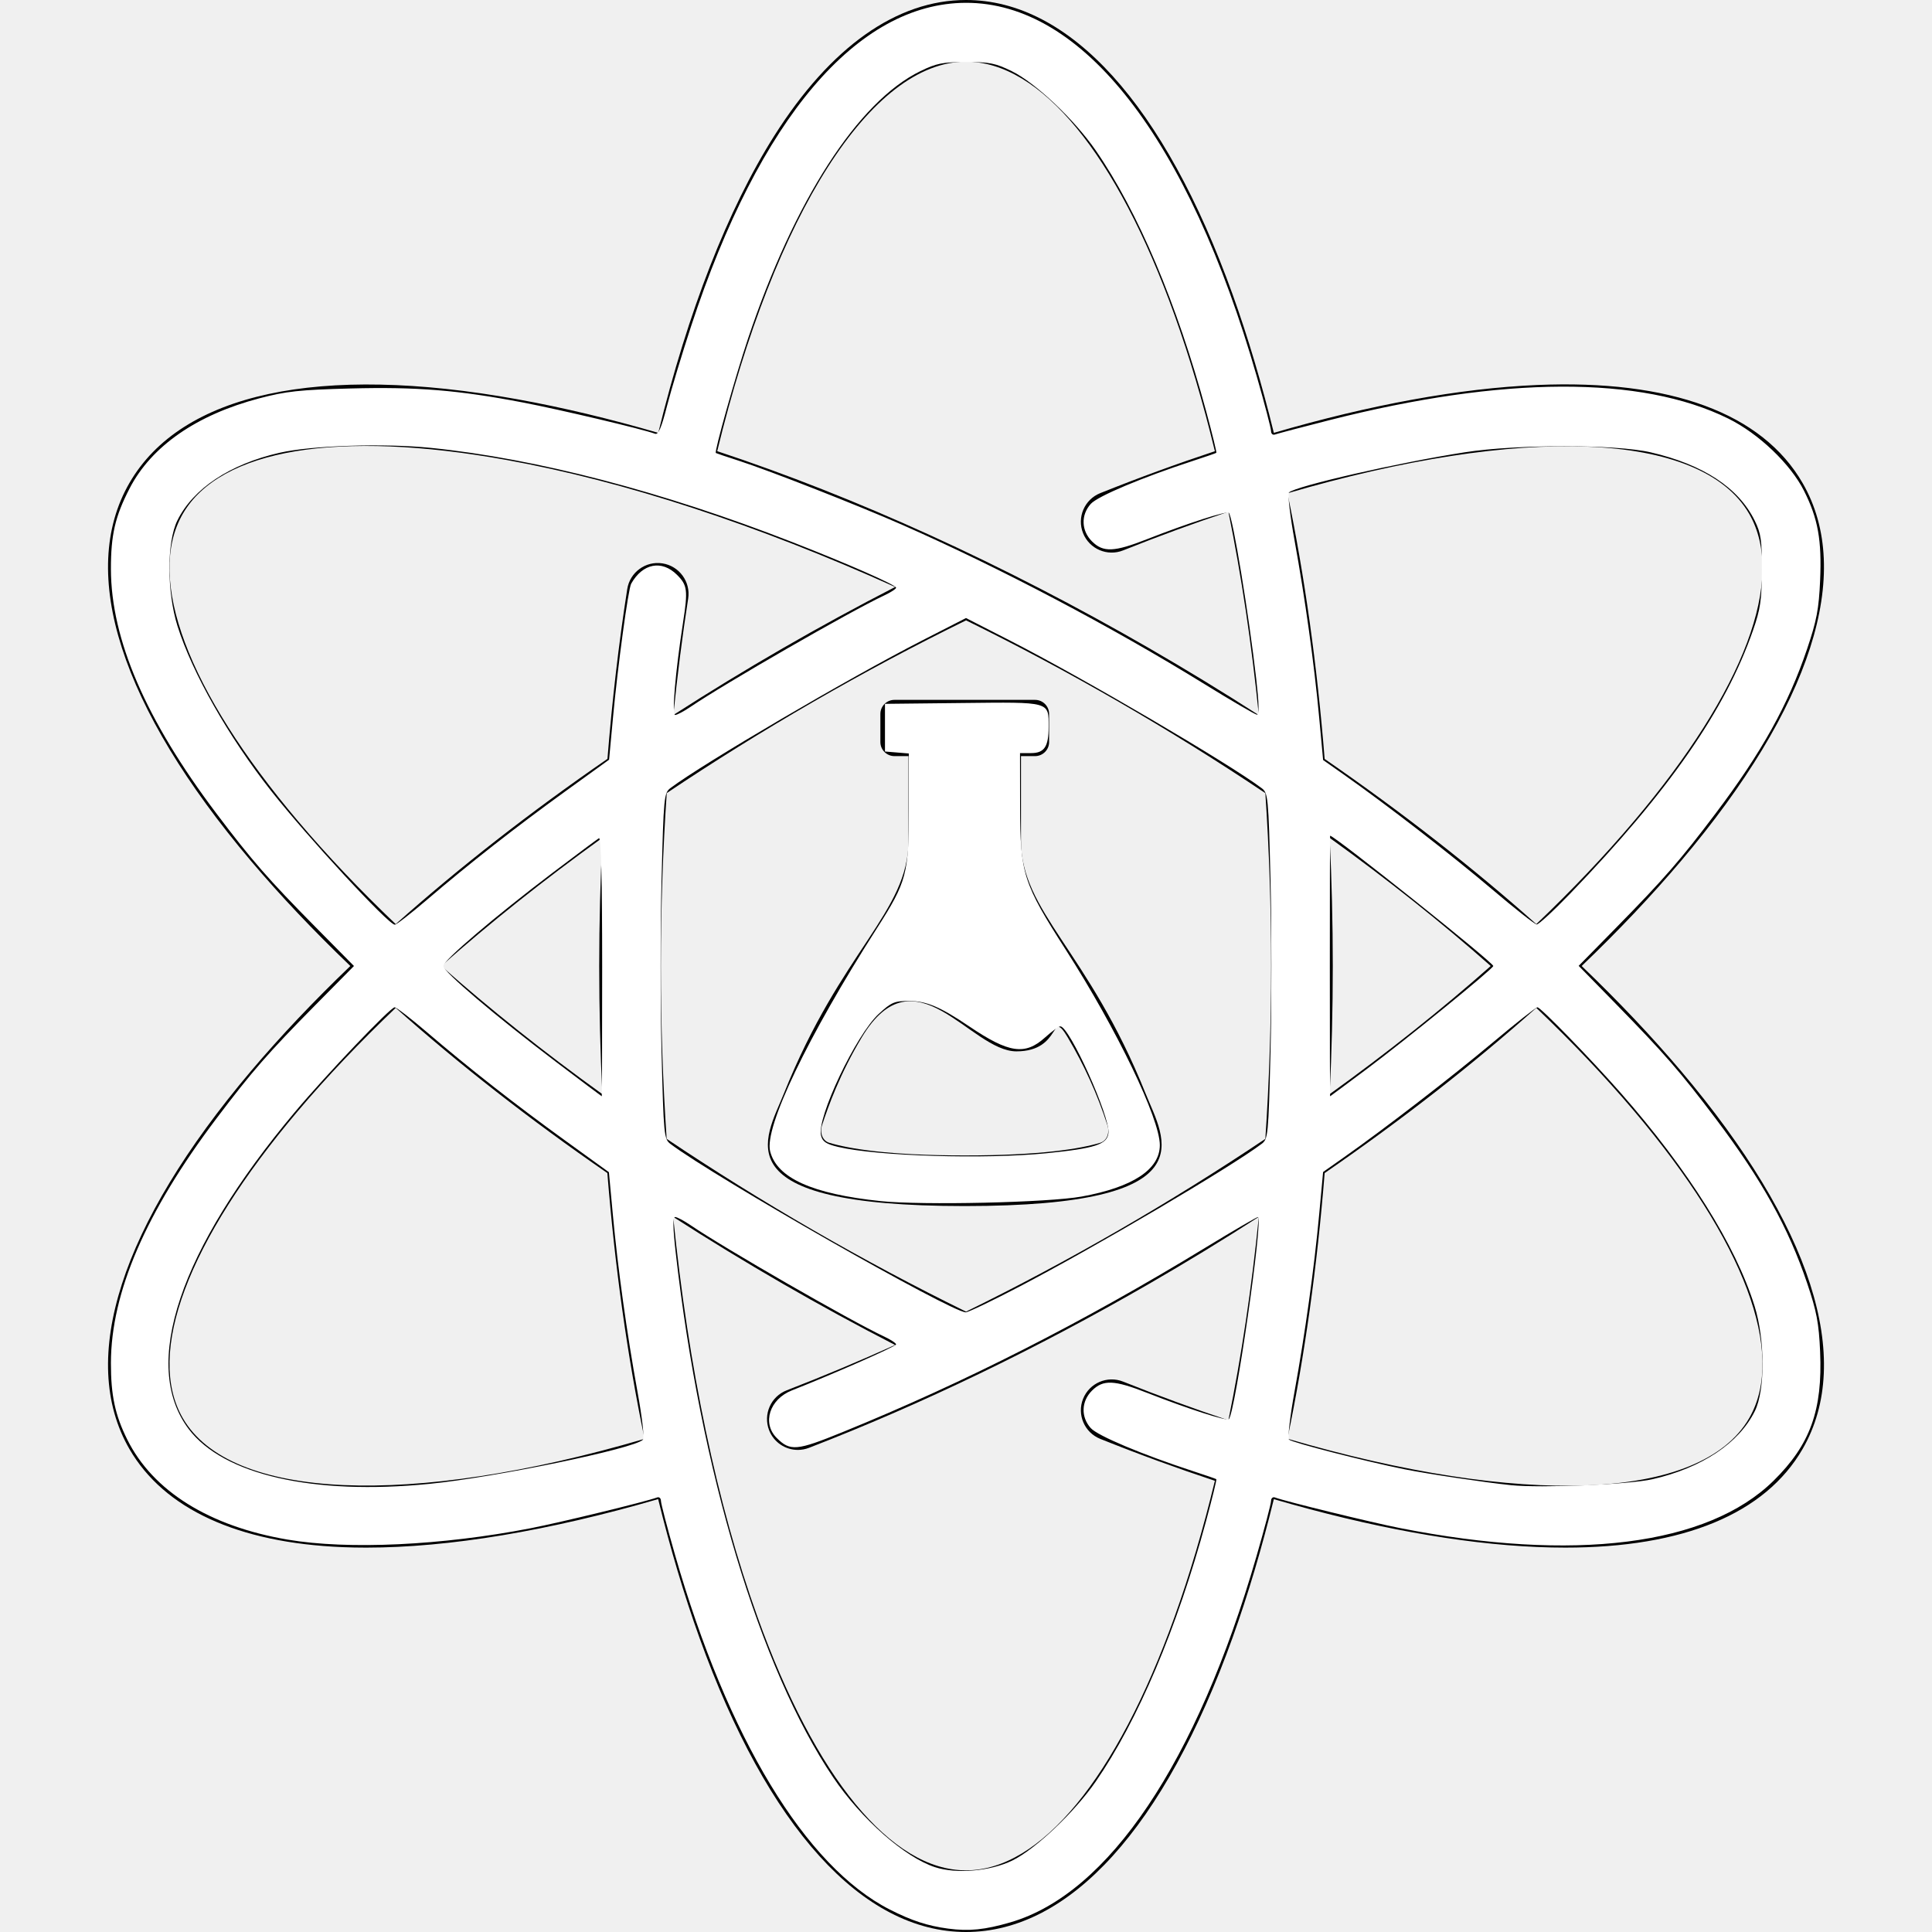
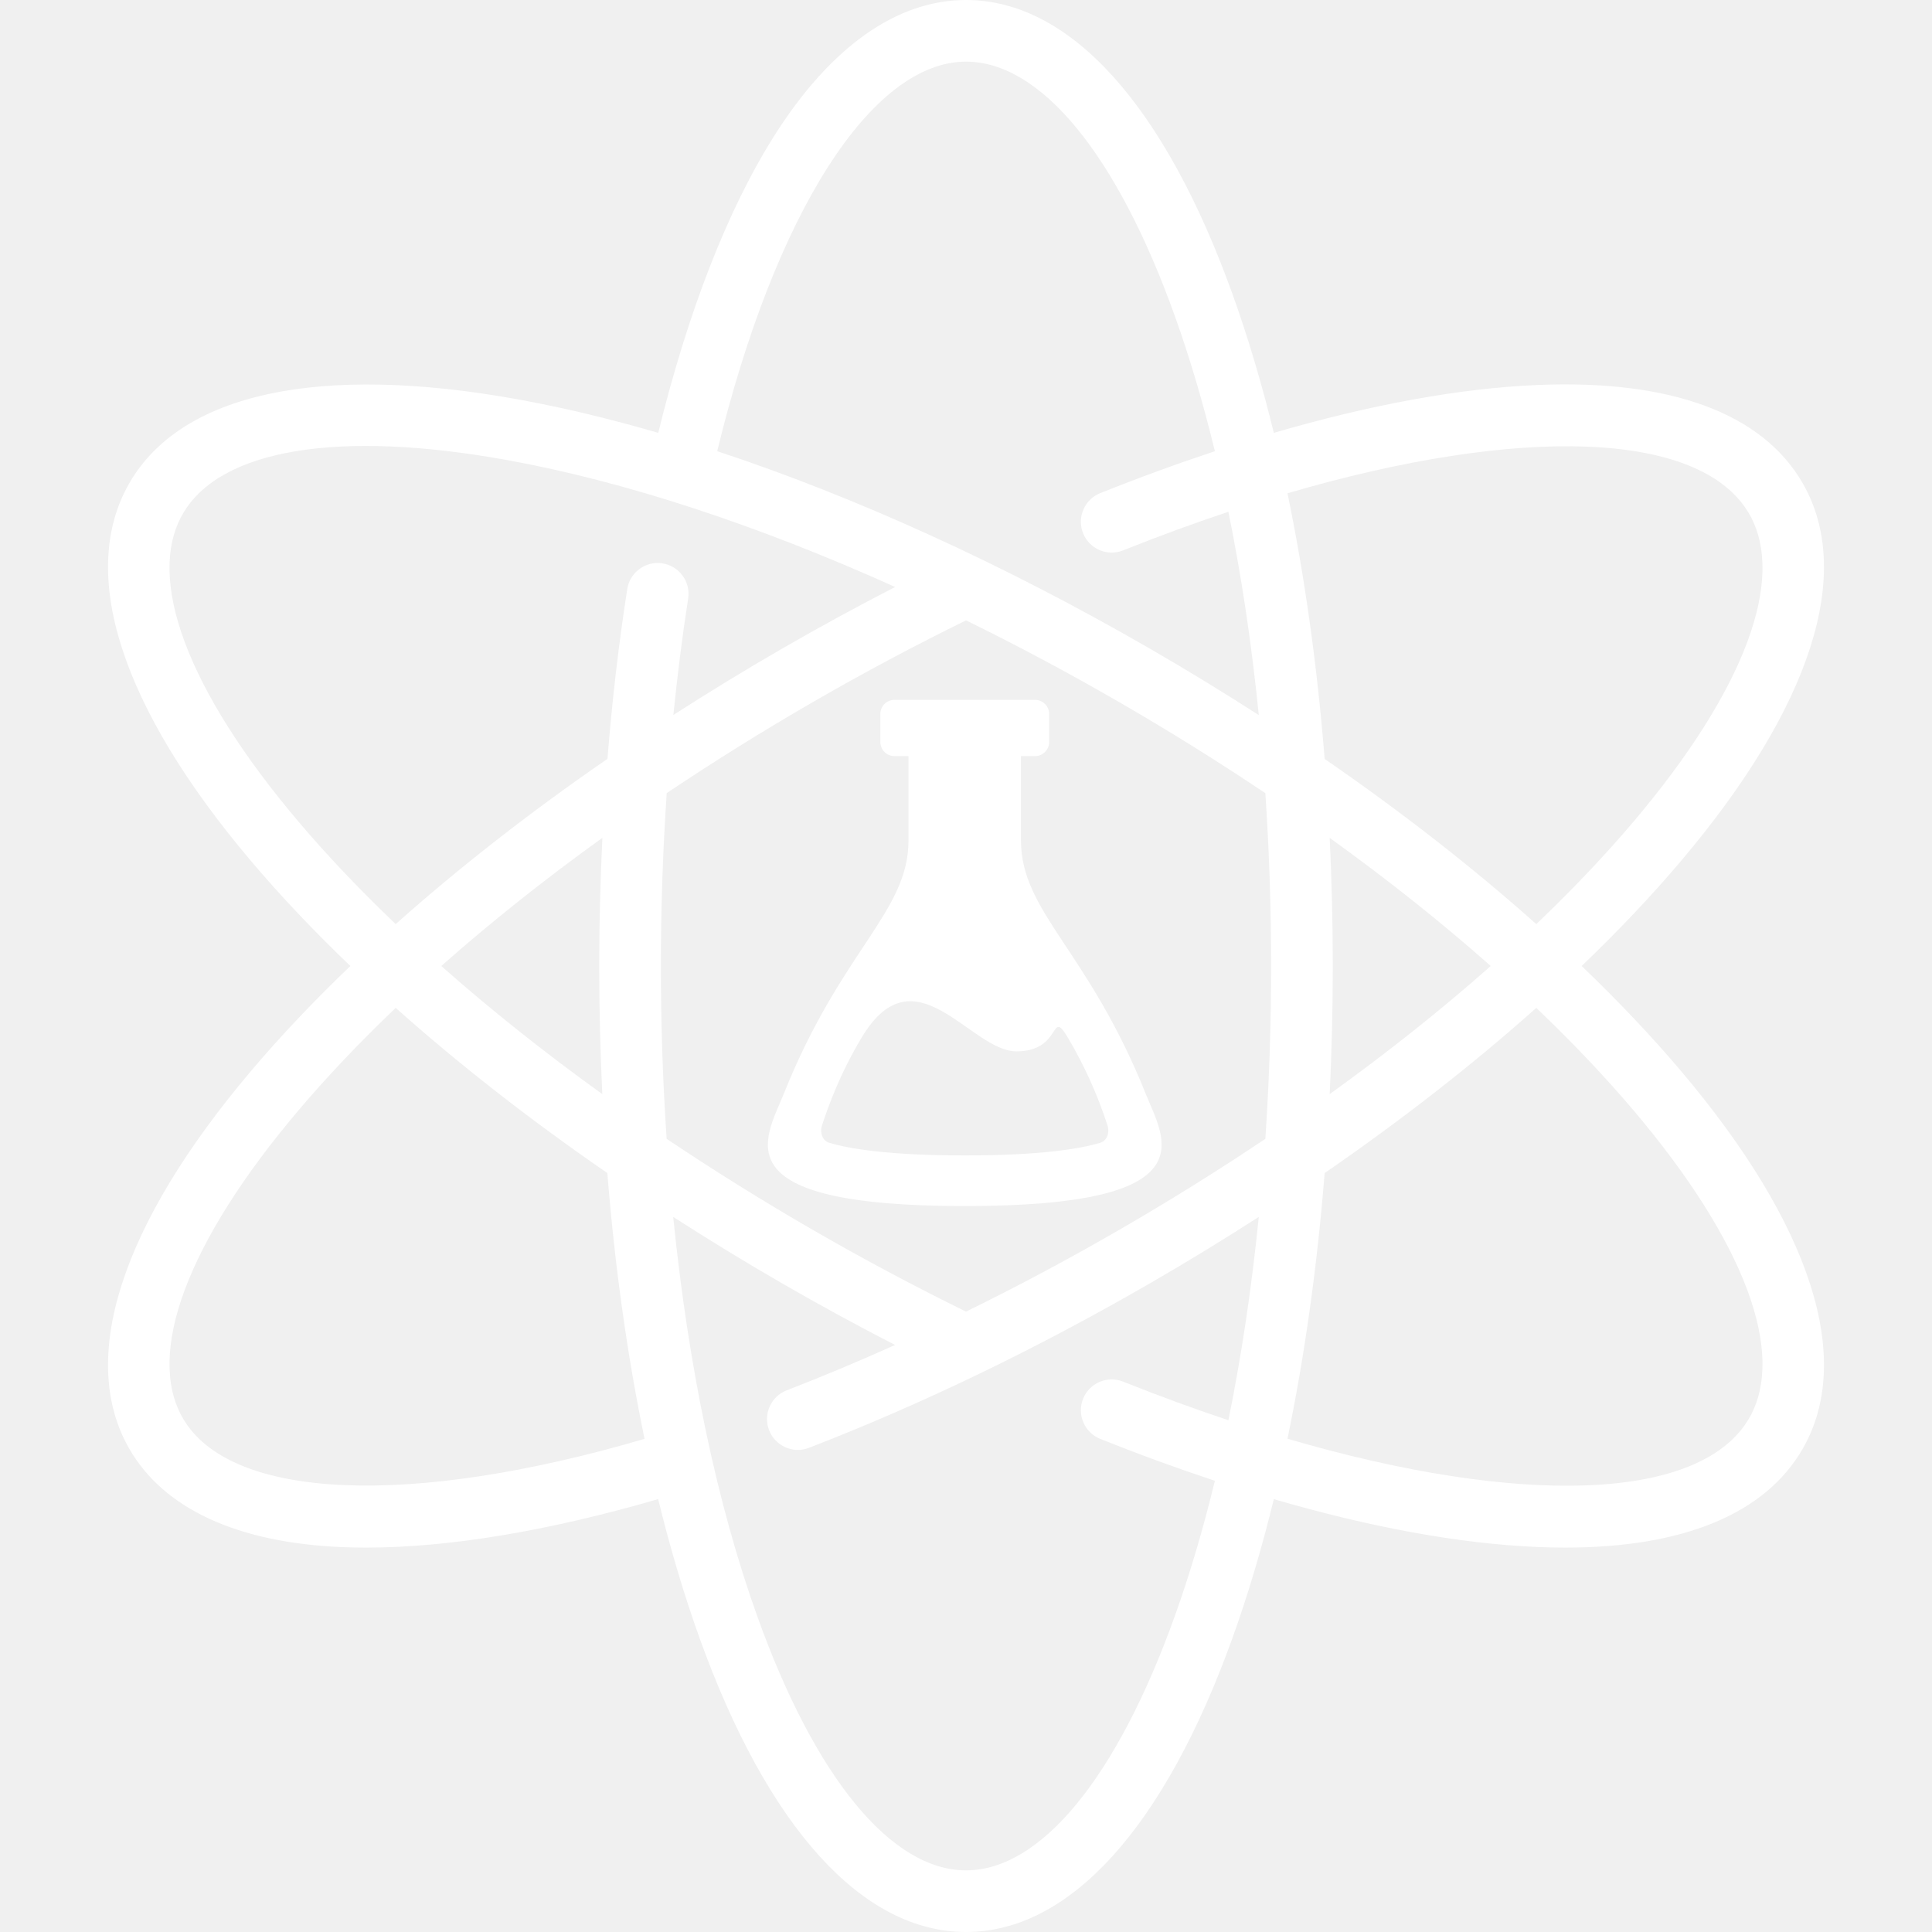
<svg xmlns="http://www.w3.org/2000/svg" fill="#000000" height="800" width="800" version="1.1" id="Capa_1" viewBox="0 0 470 470" xml:space="preserve">
  <defs id="defs934" />
  <g id="g929">
-     <path d="m 384.772,235 c 8.882,-8.511 16.981,-17.055 24.162,-25.541 31.691,-37.449 42.197,-70.107 29.581,-91.959 -9.807,-16.986 -32.157,-25.228 -64.609,-23.839 -18.816,0.806 -40.499,4.776 -64.019,11.638 C 306.957,93.35 303.607,82.062 299.848,71.598 283.262,25.427 260.231,0 235,0 218.17,0 202.053,11.403 188.393,32.978 177.081,50.842 167.374,75.735 160.133,105.299 148.315,101.86 136.859,99.116 125.913,97.139 77.637,88.417 44.1,95.648 31.484,117.5 c -12.616,21.852 -2.11,54.51 29.581,91.959 7.181,8.486 15.28,17.03 24.162,25.541 -8.882,8.511 -16.981,17.055 -24.162,25.541 -31.691,37.449 -42.197,70.107 -29.581,91.959 8.415,14.575 26.349,22.831 51.863,23.875 1.874,0.077 3.786,0.115 5.741,0.115 20.088,0 44.388,-4.045 71.021,-11.801 2.93,11.955 6.282,23.247 10.042,33.714 C 186.738,444.573 209.769,470 235,470 c 25.231,0 48.262,-25.427 64.849,-71.598 3.759,-10.464 7.109,-21.751 10.039,-33.701 23.52,6.861 45.203,10.832 64.019,11.637 2.353,0.101 4.646,0.151 6.89,0.151 28.738,-10e-4 48.624,-8.235 57.72,-23.99 12.616,-21.852 2.11,-54.51 -29.581,-91.959 -7.183,-8.485 -15.282,-17.029 -24.164,-25.54 z m 40.753,-110 c 9.081,15.729 -1.14,42.981 -28.041,74.77 -7.033,8.311 -14.991,16.688 -23.745,25.038 -15.374,-13.708 -32.697,-27.232 -51.491,-40.181 -1.815,-22.73 -4.861,-44.476 -9.04,-64.628 56.699,-16.593 100.593,-15.305 112.317,5.001 z M 235.007,319.08 c -12.409,-6.083 -24.88,-12.729 -37.122,-19.796 -12.36,-7.136 -24.296,-14.58 -35.708,-22.239 -0.926,-13.713 -1.405,-27.772 -1.405,-42.045 0,-14.263 0.493,-28.301 1.428,-42.061 11.406,-7.653 23.333,-15.091 35.685,-22.223 12.25,-7.072 24.724,-13.719 37.128,-19.799 12.335,6.053 24.745,12.665 37.101,19.799 12.36,7.136 24.296,14.58 35.708,22.239 0.926,13.713 1.405,27.772 1.405,42.045 0,14.273 -0.479,28.331 -1.405,42.045 -11.413,7.658 -23.348,15.102 -35.708,22.239 -12.34,7.124 -24.733,13.73 -37.107,19.796 z m -88.48,-52.908 C 132.414,256.013 119.273,245.559 107.351,235 c 11.928,-10.563 25.074,-21.021 39.194,-31.185 -0.498,10.271 -0.773,20.667 -0.773,31.185 0,10.514 0.259,20.919 0.755,31.172 z m 176.946,-62.344 c 14.113,10.159 27.254,20.613 39.176,31.172 -11.922,10.559 -25.063,21.012 -39.176,31.172 0.496,-10.252 0.755,-20.658 0.755,-31.172 0,-10.514 -0.259,-20.919 -0.755,-31.172 z M 235,15 c 18.161,0 36.652,22.478 50.731,61.669 3.682,10.25 6.959,21.337 9.815,33.1 -9.084,3.006 -18.392,6.4 -27.885,10.195 -3.846,1.538 -5.718,5.902 -4.18,9.748 1.538,3.847 5.901,5.718 9.748,4.18 8.724,-3.488 17.275,-6.616 25.604,-9.391 3.178,15.591 5.658,32.181 7.397,49.465 C 297.6,168.41 288.718,162.984 279.613,157.727 244.124,137.237 208.094,120.864 174.477,109.759 188.506,51.957 211.965,15 235,15 Z M 72.516,199.77 C 45.614,167.981 35.394,140.729 44.475,125 c 9.08,-15.728 37.791,-20.505 78.772,-13.101 28.689,5.182 61.089,15.837 94.517,30.897 -9.172,4.718 -18.336,9.71 -27.378,14.93 -9.091,5.249 -17.96,10.667 -26.578,16.214 0.975,-9.612 2.16,-19.073 3.602,-28.32 0.639,-4.093 -2.161,-7.928 -6.254,-8.566 -4.085,-0.64 -7.928,2.161 -8.566,6.254 -2.09,13.395 -3.681,27.2 -4.813,41.301 -18.804,12.954 -36.136,26.484 -51.517,40.198 C 87.507,216.457 79.548,208.08 72.516,199.77 Z M 44.475,345 c -9.081,-15.729 1.14,-42.981 28.041,-74.77 7.033,-8.311 14.991,-16.688 23.745,-25.038 15.374,13.708 32.697,27.232 51.491,40.181 1.816,22.741 4.864,44.497 9.046,64.658 C 99.728,366.781 55.993,364.949 44.475,345 Z m 241.256,48.331 C 271.652,432.522 253.161,455 235,455 c -18.161,0 -36.652,-22.478 -50.731,-61.669 -9.856,-27.435 -16.828,-60.82 -20.5,-97.297 8.63,5.556 17.512,10.982 26.617,16.239 9.032,5.215 18.19,10.204 27.359,14.921 -8.821,3.967 -17.615,7.652 -26.355,11.03 -3.863,1.494 -5.785,5.836 -4.291,9.7 1.149,2.975 3.988,4.798 6.997,4.798 0.898,0 1.813,-0.163 2.702,-0.506 27.376,-10.582 55.239,-24.02 82.816,-39.942 9.105,-5.257 17.987,-10.683 26.617,-16.239 -1.74,17.284 -4.219,33.875 -7.397,49.465 -8.328,-2.774 -16.879,-5.903 -25.603,-9.39 -3.845,-1.538 -8.21,0.333 -9.748,4.18 -1.538,3.847 0.334,8.21 4.18,9.748 9.492,3.795 18.8,7.189 27.884,10.195 -2.857,11.761 -6.133,22.848 -9.816,33.098 z M 425.525,345 c -11.723,20.305 -55.616,21.594 -112.317,5.001 4.179,-20.153 7.225,-41.898 9.04,-64.628 18.794,-12.949 36.118,-26.472 51.491,-40.181 8.753,8.351 16.712,16.728 23.745,25.038 26.902,31.789 37.122,59.041 28.041,74.77 z" id="path925" />
+     <path d="m 384.772,235 c 8.882,-8.511 16.981,-17.055 24.162,-25.541 31.691,-37.449 42.197,-70.107 29.581,-91.959 -9.807,-16.986 -32.157,-25.228 -64.609,-23.839 -18.816,0.806 -40.499,4.776 -64.019,11.638 C 306.957,93.35 303.607,82.062 299.848,71.598 283.262,25.427 260.231,0 235,0 218.17,0 202.053,11.403 188.393,32.978 177.081,50.842 167.374,75.735 160.133,105.299 148.315,101.86 136.859,99.116 125.913,97.139 77.637,88.417 44.1,95.648 31.484,117.5 c -12.616,21.852 -2.11,54.51 29.581,91.959 7.181,8.486 15.28,17.03 24.162,25.541 -8.882,8.511 -16.981,17.055 -24.162,25.541 -31.691,37.449 -42.197,70.107 -29.581,91.959 8.415,14.575 26.349,22.831 51.863,23.875 1.874,0.077 3.786,0.115 5.741,0.115 20.088,0 44.388,-4.045 71.021,-11.801 2.93,11.955 6.282,23.247 10.042,33.714 C 186.738,444.573 209.769,470 235,470 c 25.231,0 48.262,-25.427 64.849,-71.598 3.759,-10.464 7.109,-21.751 10.039,-33.701 23.52,6.861 45.203,10.832 64.019,11.637 2.353,0.101 4.646,0.151 6.89,0.151 28.738,-10e-4 48.624,-8.235 57.72,-23.99 12.616,-21.852 2.11,-54.51 -29.581,-91.959 -7.183,-8.485 -15.282,-17.029 -24.164,-25.54 z m 40.753,-110 c 9.081,15.729 -1.14,42.981 -28.041,74.77 -7.033,8.311 -14.991,16.688 -23.745,25.038 -15.374,-13.708 -32.697,-27.232 -51.491,-40.181 -1.815,-22.73 -4.861,-44.476 -9.04,-64.628 56.699,-16.593 100.593,-15.305 112.317,5.001 z M 235.007,319.08 c -12.409,-6.083 -24.88,-12.729 -37.122,-19.796 -12.36,-7.136 -24.296,-14.58 -35.708,-22.239 -0.926,-13.713 -1.405,-27.772 -1.405,-42.045 0,-14.263 0.493,-28.301 1.428,-42.061 11.406,-7.653 23.333,-15.091 35.685,-22.223 12.25,-7.072 24.724,-13.719 37.128,-19.799 12.335,6.053 24.745,12.665 37.101,19.799 12.36,7.136 24.296,14.58 35.708,22.239 0.926,13.713 1.405,27.772 1.405,42.045 0,14.273 -0.479,28.331 -1.405,42.045 -11.413,7.658 -23.348,15.102 -35.708,22.239 -12.34,7.124 -24.733,13.73 -37.107,19.796 z m -88.48,-52.908 C 132.414,256.013 119.273,245.559 107.351,235 c 11.928,-10.563 25.074,-21.021 39.194,-31.185 -0.498,10.271 -0.773,20.667 -0.773,31.185 0,10.514 0.259,20.919 0.755,31.172 z m 176.946,-62.344 c 14.113,10.159 27.254,20.613 39.176,31.172 -11.922,10.559 -25.063,21.012 -39.176,31.172 0.496,-10.252 0.755,-20.658 0.755,-31.172 0,-10.514 -0.259,-20.919 -0.755,-31.172 z M 235,15 c 18.161,0 36.652,22.478 50.731,61.669 3.682,10.25 6.959,21.337 9.815,33.1 -9.084,3.006 -18.392,6.4 -27.885,10.195 -3.846,1.538 -5.718,5.902 -4.18,9.748 1.538,3.847 5.901,5.718 9.748,4.18 8.724,-3.488 17.275,-6.616 25.604,-9.391 3.178,15.591 5.658,32.181 7.397,49.465 C 297.6,168.41 288.718,162.984 279.613,157.727 244.124,137.237 208.094,120.864 174.477,109.759 188.506,51.957 211.965,15 235,15 Z M 72.516,199.77 C 45.614,167.981 35.394,140.729 44.475,125 c 9.08,-15.728 37.791,-20.505 78.772,-13.101 28.689,5.182 61.089,15.837 94.517,30.897 -9.172,4.718 -18.336,9.71 -27.378,14.93 -9.091,5.249 -17.96,10.667 -26.578,16.214 0.975,-9.612 2.16,-19.073 3.602,-28.32 0.639,-4.093 -2.161,-7.928 -6.254,-8.566 -4.085,-0.64 -7.928,2.161 -8.566,6.254 -2.09,13.395 -3.681,27.2 -4.813,41.301 -18.804,12.954 -36.136,26.484 -51.517,40.198 C 87.507,216.457 79.548,208.08 72.516,199.77 Z M 44.475,345 c -9.081,-15.729 1.14,-42.981 28.041,-74.77 7.033,-8.311 14.991,-16.688 23.745,-25.038 15.374,13.708 32.697,27.232 51.491,40.181 1.816,22.741 4.864,44.497 9.046,64.658 C 99.728,366.781 55.993,364.949 44.475,345 Z m 241.256,48.331 C 271.652,432.522 253.161,455 235,455 c -18.161,0 -36.652,-22.478 -50.731,-61.669 -9.856,-27.435 -16.828,-60.82 -20.5,-97.297 8.63,5.556 17.512,10.982 26.617,16.239 9.032,5.215 18.19,10.204 27.359,14.921 -8.821,3.967 -17.615,7.652 -26.355,11.03 -3.863,1.494 -5.785,5.836 -4.291,9.7 1.149,2.975 3.988,4.798 6.997,4.798 0.898,0 1.813,-0.163 2.702,-0.506 27.376,-10.582 55.239,-24.02 82.816,-39.942 9.105,-5.257 17.987,-10.683 26.617,-16.239 -1.74,17.284 -4.219,33.875 -7.397,49.465 -8.328,-2.774 -16.879,-5.903 -25.603,-9.39 -3.845,-1.538 -8.21,0.333 -9.748,4.18 -1.538,3.847 0.334,8.21 4.18,9.748 9.492,3.795 18.8,7.189 27.884,10.195 -2.857,11.761 -6.133,22.848 -9.816,33.098 z M 425.525,345 c -11.723,20.305 -55.616,21.594 -112.317,5.001 4.179,-20.153 7.225,-41.898 9.04,-64.628 18.794,-12.949 36.118,-26.472 51.491,-40.181 8.753,8.351 16.712,16.728 23.745,25.038 26.902,31.789 37.122,59.041 28.041,74.77 z" id="path925" style="fill:#ffffff;fill-opacity:1" />
  </g>
  <g id="layer1">
-     <path d="M 278.696,266.034 C 264.705,231.096 248.376,221.888 248.376,204.464 v -20.523 h 3.421 a 3.421,3.421 0 0 0 3.421,-3.421 v -6.841 a 3.421,3.421 0 0 0 -3.421,-3.421 h -34.206 a 3.421,3.421 0 0 0 -3.421,3.421 v 6.841 a 3.421,3.421 0 0 0 3.421,3.421 h 3.421 v 20.523 c 0,17.424 -16.33,26.632 -30.32,61.57 -4.454,11.117 -15.892,27.364 44.002,27.364 59.894,0 48.456,-16.248 44.002,-27.364 z m -11.062,11.979 c -4.802,1.437 -14.36,3.072 -32.94,3.072 -18.58,0 -28.138,-1.635 -32.94,-3.072 -1.703,-0.506 -2.367,-2.483 -1.765,-4.296 1.505,-4.584 4.344,-12.506 9.653,-21.351 12.971,-21.611 26.427,3.4 37.626,3.4 11.199,0 8.127,-10.679 12.478,-3.4 a 105.032,105.032 0 0 1 9.653,21.351 c 0.602,1.813 -0.062,3.783 -1.765,4.296 z" id="path1714" style="stroke-width:6.841" />
-     <path style="fill:#ffffff;stroke-width:1.316" d="m 364.638,497.353 c -28.329,-2.963 -42.964,-9.571 -45.745,-20.653 -2.472,-9.848 15.6,-47.579 44.197,-92.277 12.371,-19.336 13.226,-22.54 13.226,-49.525 v -22.898 l -4.934,-0.408 -4.934,-0.408 v -9.868 -9.868 l 32.237,-0.353 c 36.485,-0.4 35.526,-0.667 35.526,9.902 0,8.201 -1.776,10.846 -7.283,10.846 h -4.559 l 0.034,22.039 c 0.043,28.03 1.272,31.881 19.003,59.539 21.044,32.827 38.858,69.843 38.858,80.744 0,10.076 -11.233,17.462 -32.396,21.303 -13.731,2.492 -66.086,3.677 -83.229,1.884 z m 68.761,-19.826 c 20.056,-2.019 25.043,-3.642 25.585,-8.329 C 459.755,462.545 442.838,425 439.07,425 c -0.688,0 -3.544,2.072 -6.348,4.605 -8.283,7.483 -14.95,6.504 -31.406,-4.61 -11.996,-8.102 -17.739,-10.521 -24.977,-10.521 -5.964,0 -7.27,0.562 -12.484,5.368 -9.432,8.694 -25.725,43.046 -23.888,50.365 0.634,2.527 2.139,3.529 7.064,4.702 16.088,3.834 60.809,5.189 86.368,2.617 z" id="path393" transform="scale(0.5875)" />
-     <path style="fill:#ffffff;stroke-width:1.316" d="m 392.634,798.602 c -8.57,-1.147 -15.149,-3.296 -24.213,-7.912 -34.849,-17.744 -67.164,-71.103 -88.877,-146.752 -3.223,-11.23 -5.86,-21.332 -5.86,-22.45 0,-1.118 -0.74,-1.751 -1.645,-1.407 -4.42,1.681 -40.109,10.366 -52.303,12.729 -36.875,7.145 -75.652,8.957 -100.658,4.704 C 86.67,632.001 63.333,617.442 52.708,596.105 47.654,585.957 45.906,577.775 45.928,564.37 45.974,535.26 60.358,501.936 89.615,463.158 104.258,443.749 111.119,435.884 130.647,416.118 L 146.571,400 130.647,383.882 C 111.119,364.116 104.258,356.251 89.615,336.842 60.358,298.064 45.974,264.74 45.928,235.63 c -0.023,-14.168 1.749,-21.814 7.734,-33.39 9.052,-17.505 27.698,-30.45 53.745,-37.31 11.069,-2.915 16.648,-3.517 37.751,-4.072 27.401,-0.721 44.528,0.67 71.289,5.787 15.362,2.938 50.044,11.141 54.771,12.954 1.391,0.534 2.629,-2.323 4.975,-11.483 1.718,-6.707 6.237,-21.668 10.043,-33.247 C 314.454,49.026 355.022,1.303 399.899,1.162 448.3,1.009 492.109,57.297 520.456,156.062 c 3.223,11.23 5.86,21.332 5.86,22.45 0,1.118 0.74,1.749 1.645,1.402 0.905,-0.347 11.118,-3.039 22.697,-5.981 71.742,-18.233 128.873,-18.45 164.962,-0.624 12.608,6.228 25.817,18.833 31.415,29.981 5.767,11.484 7.365,20.4 6.637,37.019 -0.522,11.895 -1.423,16.656 -5.367,28.338 -7.787,23.066 -18.764,42.808 -37.919,68.195 -14.532,19.261 -21.386,27.139 -40.898,47.008 l -15.798,16.087 15.794,16.15 c 19.637,20.079 26.471,27.945 40.902,47.071 19.155,25.388 30.131,45.129 37.919,68.195 3.944,11.682 4.846,16.444 5.367,28.338 1.063,24.249 -4.082,38.5 -19.307,53.478 -27.24,26.796 -82.661,33.799 -154.759,19.555 -11.831,-2.337 -47.517,-11.074 -51.645,-12.644 -0.905,-0.344 -1.645,0.299 -1.645,1.429 0,1.13 -2.706,11.407 -6.013,22.838 -24.699,85.377 -61.279,139.825 -101.882,151.648 -10.635,3.097 -17.177,3.758 -25.787,2.606 z m 26.58,-28.216 c 9.525,-4.66 25.776,-20.053 34.511,-32.689 17.438,-25.225 33.681,-63.564 45.657,-107.766 2.553,-9.424 4.477,-17.268 4.274,-17.433 -0.202,-0.164 -4.513,-1.652 -9.578,-3.306 -21.186,-6.918 -39.577,-14.659 -42.434,-17.862 -4.128,-4.628 -3.917,-11.067 0.508,-15.492 4.641,-4.641 9.159,-4.459 22.864,0.921 16.576,6.507 32.938,11.777 33.822,10.893 2.655,-2.655 14.345,-83.705 12.073,-83.705 -0.53,0 -10.176,5.616 -21.435,12.48 -51.117,31.162 -99.769,55.905 -150.634,76.608 -19.005,7.735 -21.647,7.965 -27.246,2.366 -6.118,-6.118 -2.941,-16.018 6.313,-19.67 17.509,-6.91 43.143,-18.219 43.143,-19.034 0,-0.521 -2.22,-1.986 -4.934,-3.257 -14.064,-6.587 -65.879,-36.397 -80.321,-46.211 -2.656,-1.805 -5.469,-3.282 -6.251,-3.282 -1.004,0 -0.927,4.357 0.26,14.803 10.269,90.393 34.8,172.15 65.164,217.176 11.619,17.23 29.644,33.13 42.206,37.232 8.859,2.892 22.954,1.673 32.039,-2.771 z M 177.821,614.436 c 27.256,-2.706 84.678,-14.567 88.362,-18.251 0.706,-0.706 -0.204,-8.84 -2.245,-20.068 -4.379,-24.082 -8.117,-50.971 -10.181,-73.232 L 252.133,485.375 233.897,472.188 c -20.728,-14.989 -39.606,-29.789 -57.12,-44.779 -6.622,-5.667 -12.633,-10.304 -13.359,-10.304 -1.769,0 -28.285,27.836 -41.362,43.421 -47.824,56.998 -63.832,104.76 -43.958,131.156 14.328,19.03 51.596,27.533 99.724,22.755 z m 506.389,-1.916 c 20.429,-4.658 35.892,-14.951 42.45,-28.257 4.275,-8.673 4.21,-29.549 -0.135,-43.474 -7.891,-25.289 -27.395,-56.351 -55.353,-88.156 -12.498,-14.217 -33.22,-35.529 -34.546,-35.529 -0.623,0 -8.969,6.575 -18.545,14.61 -17.045,14.302 -44.398,35.404 -61.579,47.505 l -8.629,6.078 -1.627,17.548 c -2.068,22.298 -5.804,49.176 -10.185,73.271 -1.888,10.384 -2.929,19.382 -2.313,19.994 1.212,1.206 31.832,9.069 47.83,12.282 9.545,1.917 33.293,5.462 44.079,6.58 12.326,1.278 48.912,-0.255 58.553,-2.453 z M 422.111,532.769 c 31.812,-16.641 87.511,-49.47 100.301,-59.117 2.672,-2.015 2.818,-3.521 3.672,-37.875 0.489,-19.677 0.489,-51.876 0,-71.553 -0.854,-34.354 -1,-35.86 -3.672,-37.875 -13.503,-10.186 -74.054,-45.688 -104.408,-61.217 L 400,255.921 l -18.004,9.211 c -30.33,15.517 -90.903,51.03 -104.388,61.201 -2.645,1.995 -2.801,3.605 -3.672,37.875 -0.501,19.685 -0.501,51.898 0,71.584 0.871,34.27 1.028,35.88 3.672,37.875 18.358,13.847 116.238,69.667 122.278,69.734 1.023,0.012 11.024,-4.773 22.224,-10.632 z m -172.769,-132.643 c 0,-35.517 -0.448,-53.56 -1.316,-53.052 -0.724,0.423 -9.309,6.826 -19.079,14.228 -24.004,18.186 -45.395,36.422 -45.395,38.699 0,2.317 21.51,20.616 46.553,39.602 10.407,7.89 18.992,14.345 19.079,14.345 0.087,0 0.158,-24.22 0.158,-53.822 z m 316.55,42.584 c 16.188,-12.104 52.445,-41.631 52.445,-42.71 0,-1.493 -65.706,-53.947 -67.576,-53.947 -0.057,0 -0.103,24.276 -0.103,53.947 0,29.671 0.046,53.947 0.103,53.947 0.057,0 6.866,-5.057 15.132,-11.238 z M 176.777,372.591 c 17.523,-14.997 36.395,-29.791 57.157,-44.805 l 18.272,-13.213 1.621,-17.484 c 1.974,-21.292 6.314,-53.242 7.524,-55.389 4.771,-8.464 12.679,-9.979 19.015,-3.643 4.267,4.267 4.531,6.35 2.485,19.586 -3.202,20.717 -4.723,38.41 -3.304,38.41 0.782,0 3.595,-1.477 6.251,-3.282 14.442,-9.813 66.257,-39.624 80.321,-46.211 2.714,-1.271 4.934,-2.709 4.934,-3.195 0,-1.145 -20.059,-9.961 -43.048,-18.921 -53.822,-20.977 -105.926,-34.555 -149.615,-38.988 -19.391,-1.968 -49.335,-1 -62.6,2.024 -20.535,4.681 -35.83,14.812 -42.352,28.053 -4.387,8.906 -4.361,29.607 0.054,43.677 6.074,19.359 21.13,45.882 38.713,68.199 15.269,19.38 48.64,55.485 51.284,55.485 0.687,0 6.667,-4.637 13.288,-10.304 z m 473.354,-2.527 c 40.936,-42.464 64.272,-76.047 75.738,-109.002 3.076,-8.84 3.629,-12.58 3.678,-24.877 0.051,-12.54 -0.348,-15.299 -2.984,-20.651 -6.691,-13.584 -21.342,-23.198 -43.01,-28.221 -14.516,-3.365 -55.383,-3.386 -76.974,-0.038 -27.172,4.213 -70.172,14.034 -72.83,16.634 -0.616,0.602 0.425,9.591 2.313,19.975 4.381,24.095 8.117,50.973 10.185,73.271 l 1.627,17.548 8.629,6.078 c 17.836,12.563 44.758,33.396 61.274,47.414 9.4,7.979 17.742,14.551 18.538,14.604 0.795,0.053 7.012,-5.678 13.816,-12.735 z M 520.191,281.25 c -3.009,-26.436 -9.74,-67.29 -11.352,-68.902 -0.884,-0.884 -17.246,4.386 -33.822,10.893 -13.705,5.38 -18.223,5.563 -22.864,0.921 -4.426,-4.426 -4.637,-10.865 -0.508,-15.492 2.857,-3.203 21.248,-10.944 42.434,-17.862 5.066,-1.654 9.376,-3.142 9.578,-3.306 0.202,-0.164 -1.721,-8.009 -4.274,-17.433 C 487.407,125.867 471.164,87.528 453.726,62.303 444.902,49.539 428.751,34.283 418.987,29.489 412.214,26.163 409.708,25.66 400,25.675 c -9.615,0.015 -12.268,0.546 -18.904,3.787 -25.871,12.632 -52.125,53.375 -71.345,110.717 -5.263,15.702 -14.029,46.866 -13.333,47.398 0.161,0.123 4.437,1.564 9.503,3.202 12.793,4.137 49.394,18.492 67.662,26.537 40.26,17.729 86.787,42.242 125.101,65.91 11.217,6.929 21.024,12.65 21.793,12.712 0.969,0.079 0.881,-4.432 -0.287,-14.689 z" id="path395" transform="scale(0.5875)" />
+     <path d="M 278.696,266.034 C 264.705,231.096 248.376,221.888 248.376,204.464 v -20.523 h 3.421 a 3.421,3.421 0 0 0 3.421,-3.421 v -6.841 a 3.421,3.421 0 0 0 -3.421,-3.421 h -34.206 a 3.421,3.421 0 0 0 -3.421,3.421 v 6.841 a 3.421,3.421 0 0 0 3.421,3.421 h 3.421 v 20.523 c 0,17.424 -16.33,26.632 -30.32,61.57 -4.454,11.117 -15.892,27.364 44.002,27.364 59.894,0 48.456,-16.248 44.002,-27.364 z m -11.062,11.979 c -4.802,1.437 -14.36,3.072 -32.94,3.072 -18.58,0 -28.138,-1.635 -32.94,-3.072 -1.703,-0.506 -2.367,-2.483 -1.765,-4.296 1.505,-4.584 4.344,-12.506 9.653,-21.351 12.971,-21.611 26.427,3.4 37.626,3.4 11.199,0 8.127,-10.679 12.478,-3.4 a 105.032,105.032 0 0 1 9.653,21.351 c 0.602,1.813 -0.062,3.783 -1.765,4.296 z" id="path1714" style="fill:#ffffff;fill-opacity:1;stroke-width:6.841" />
  </g>
</svg>
